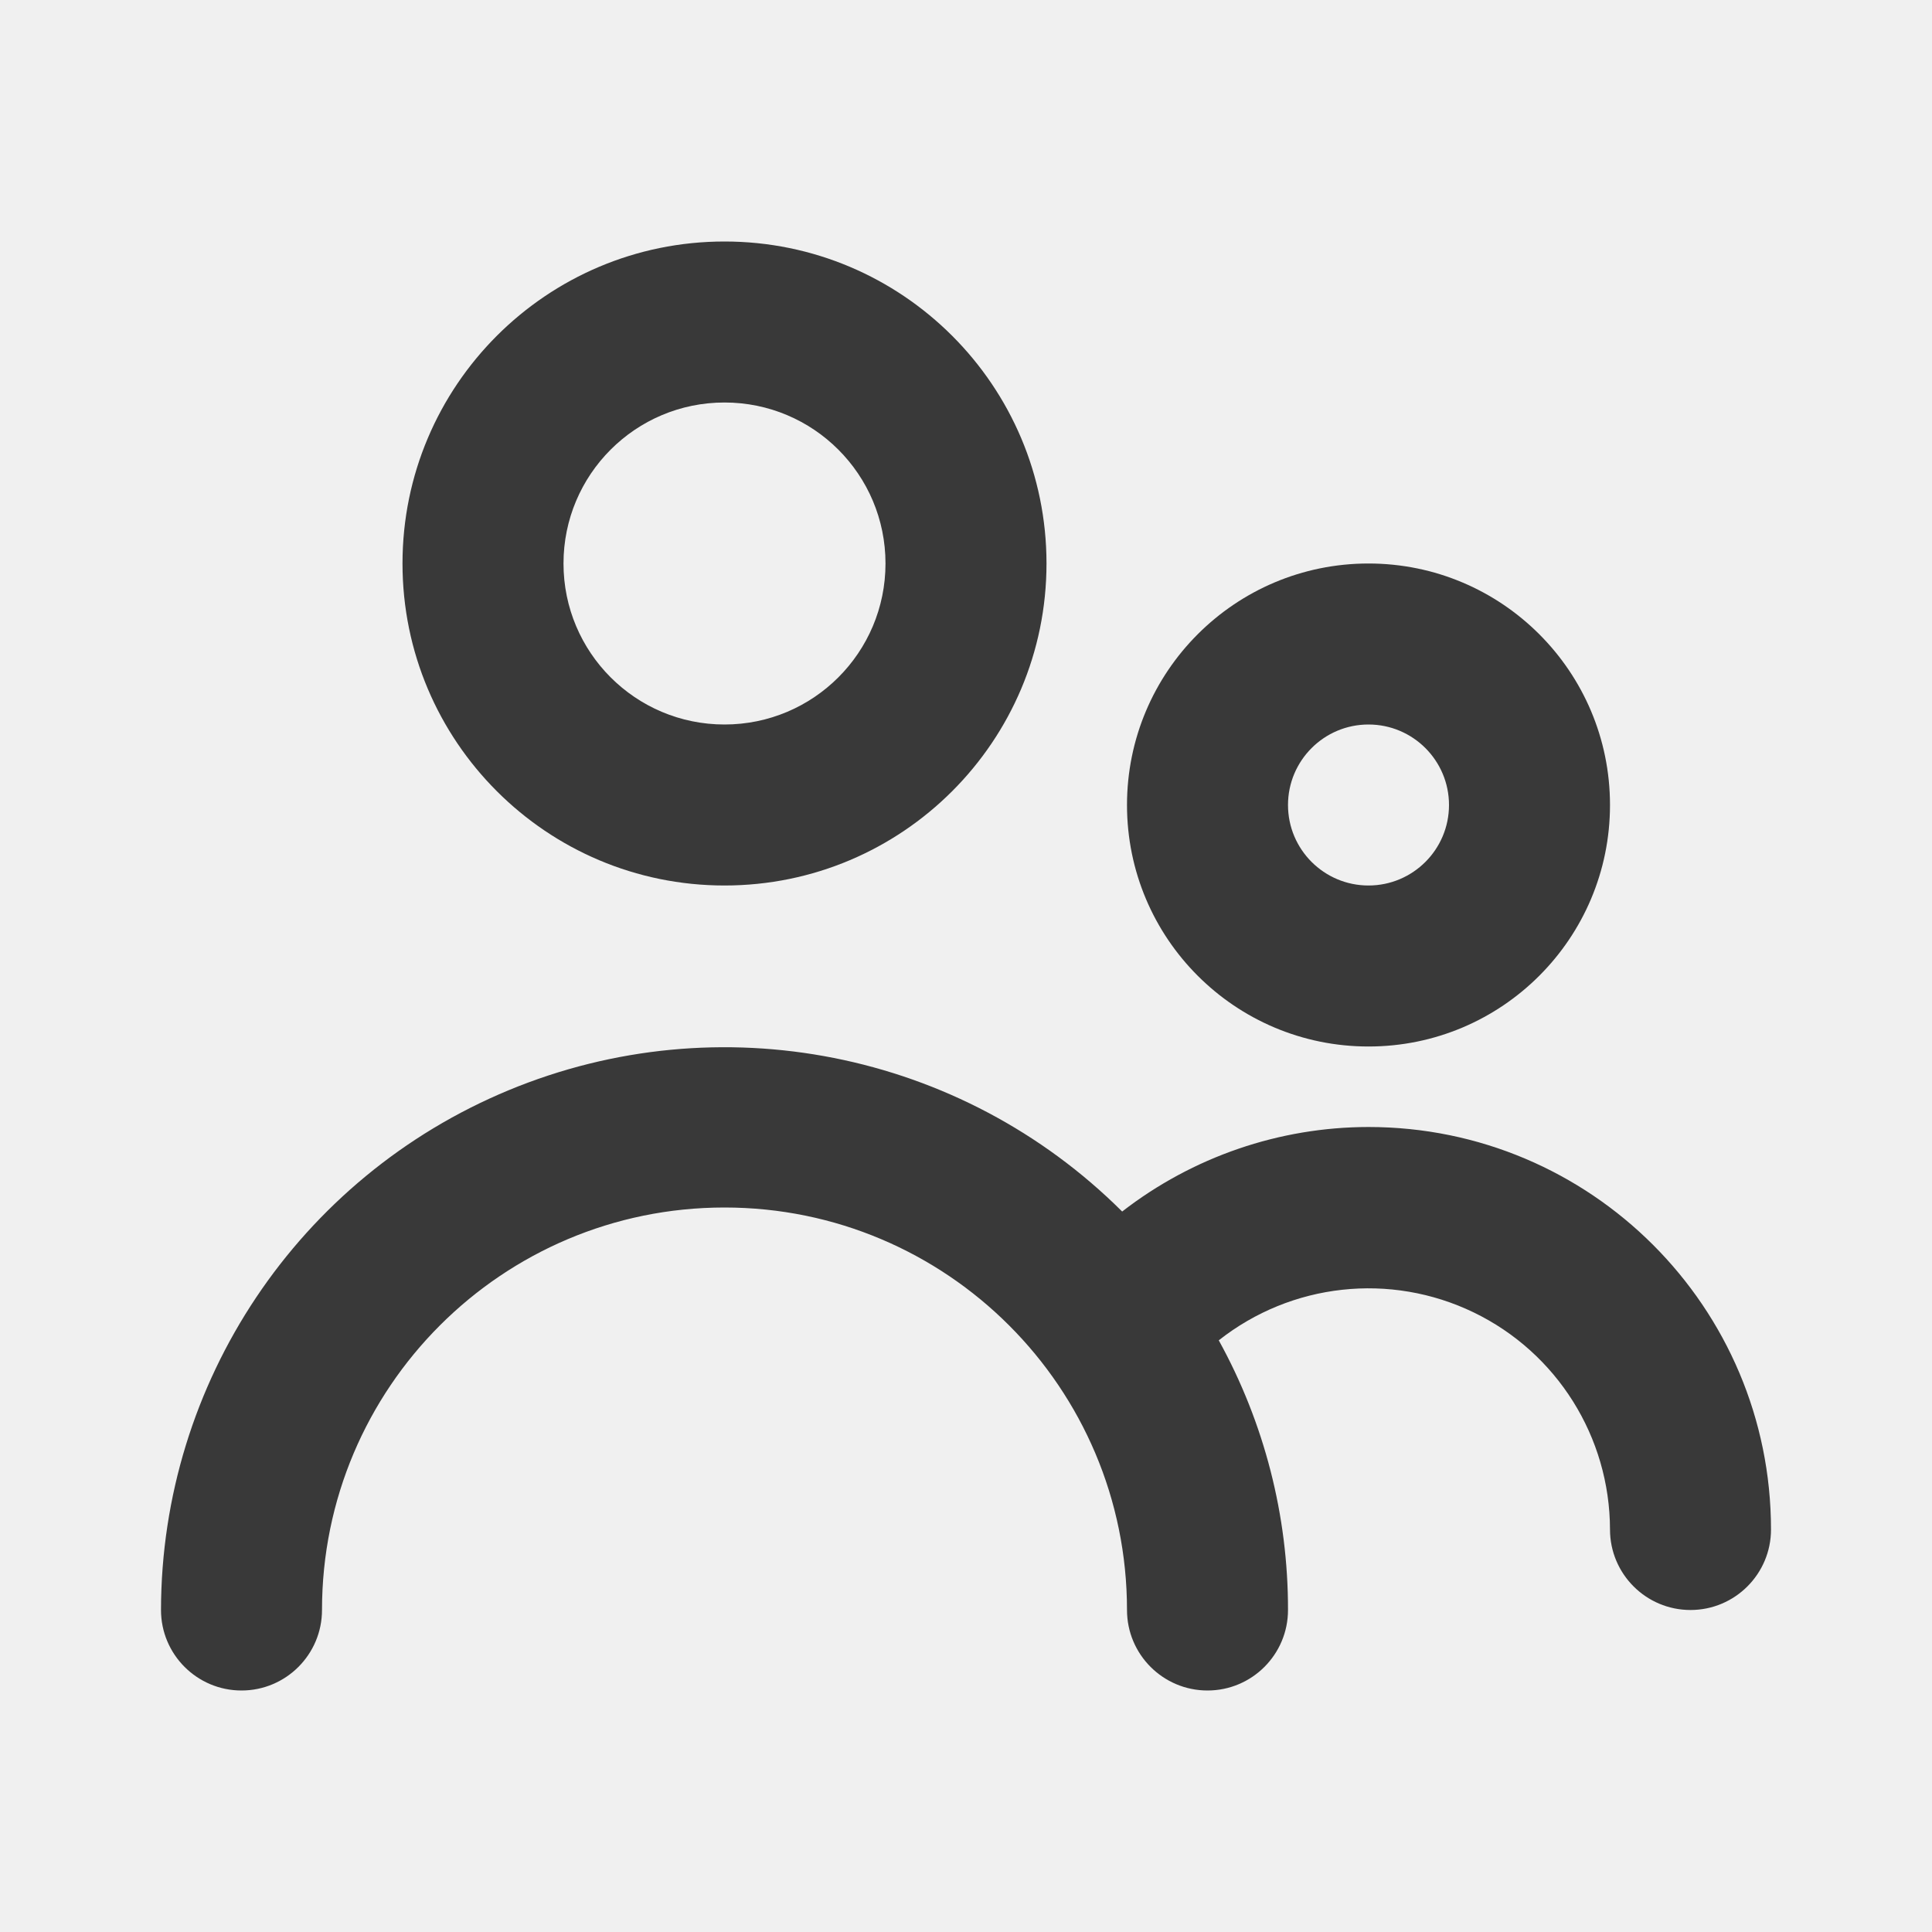
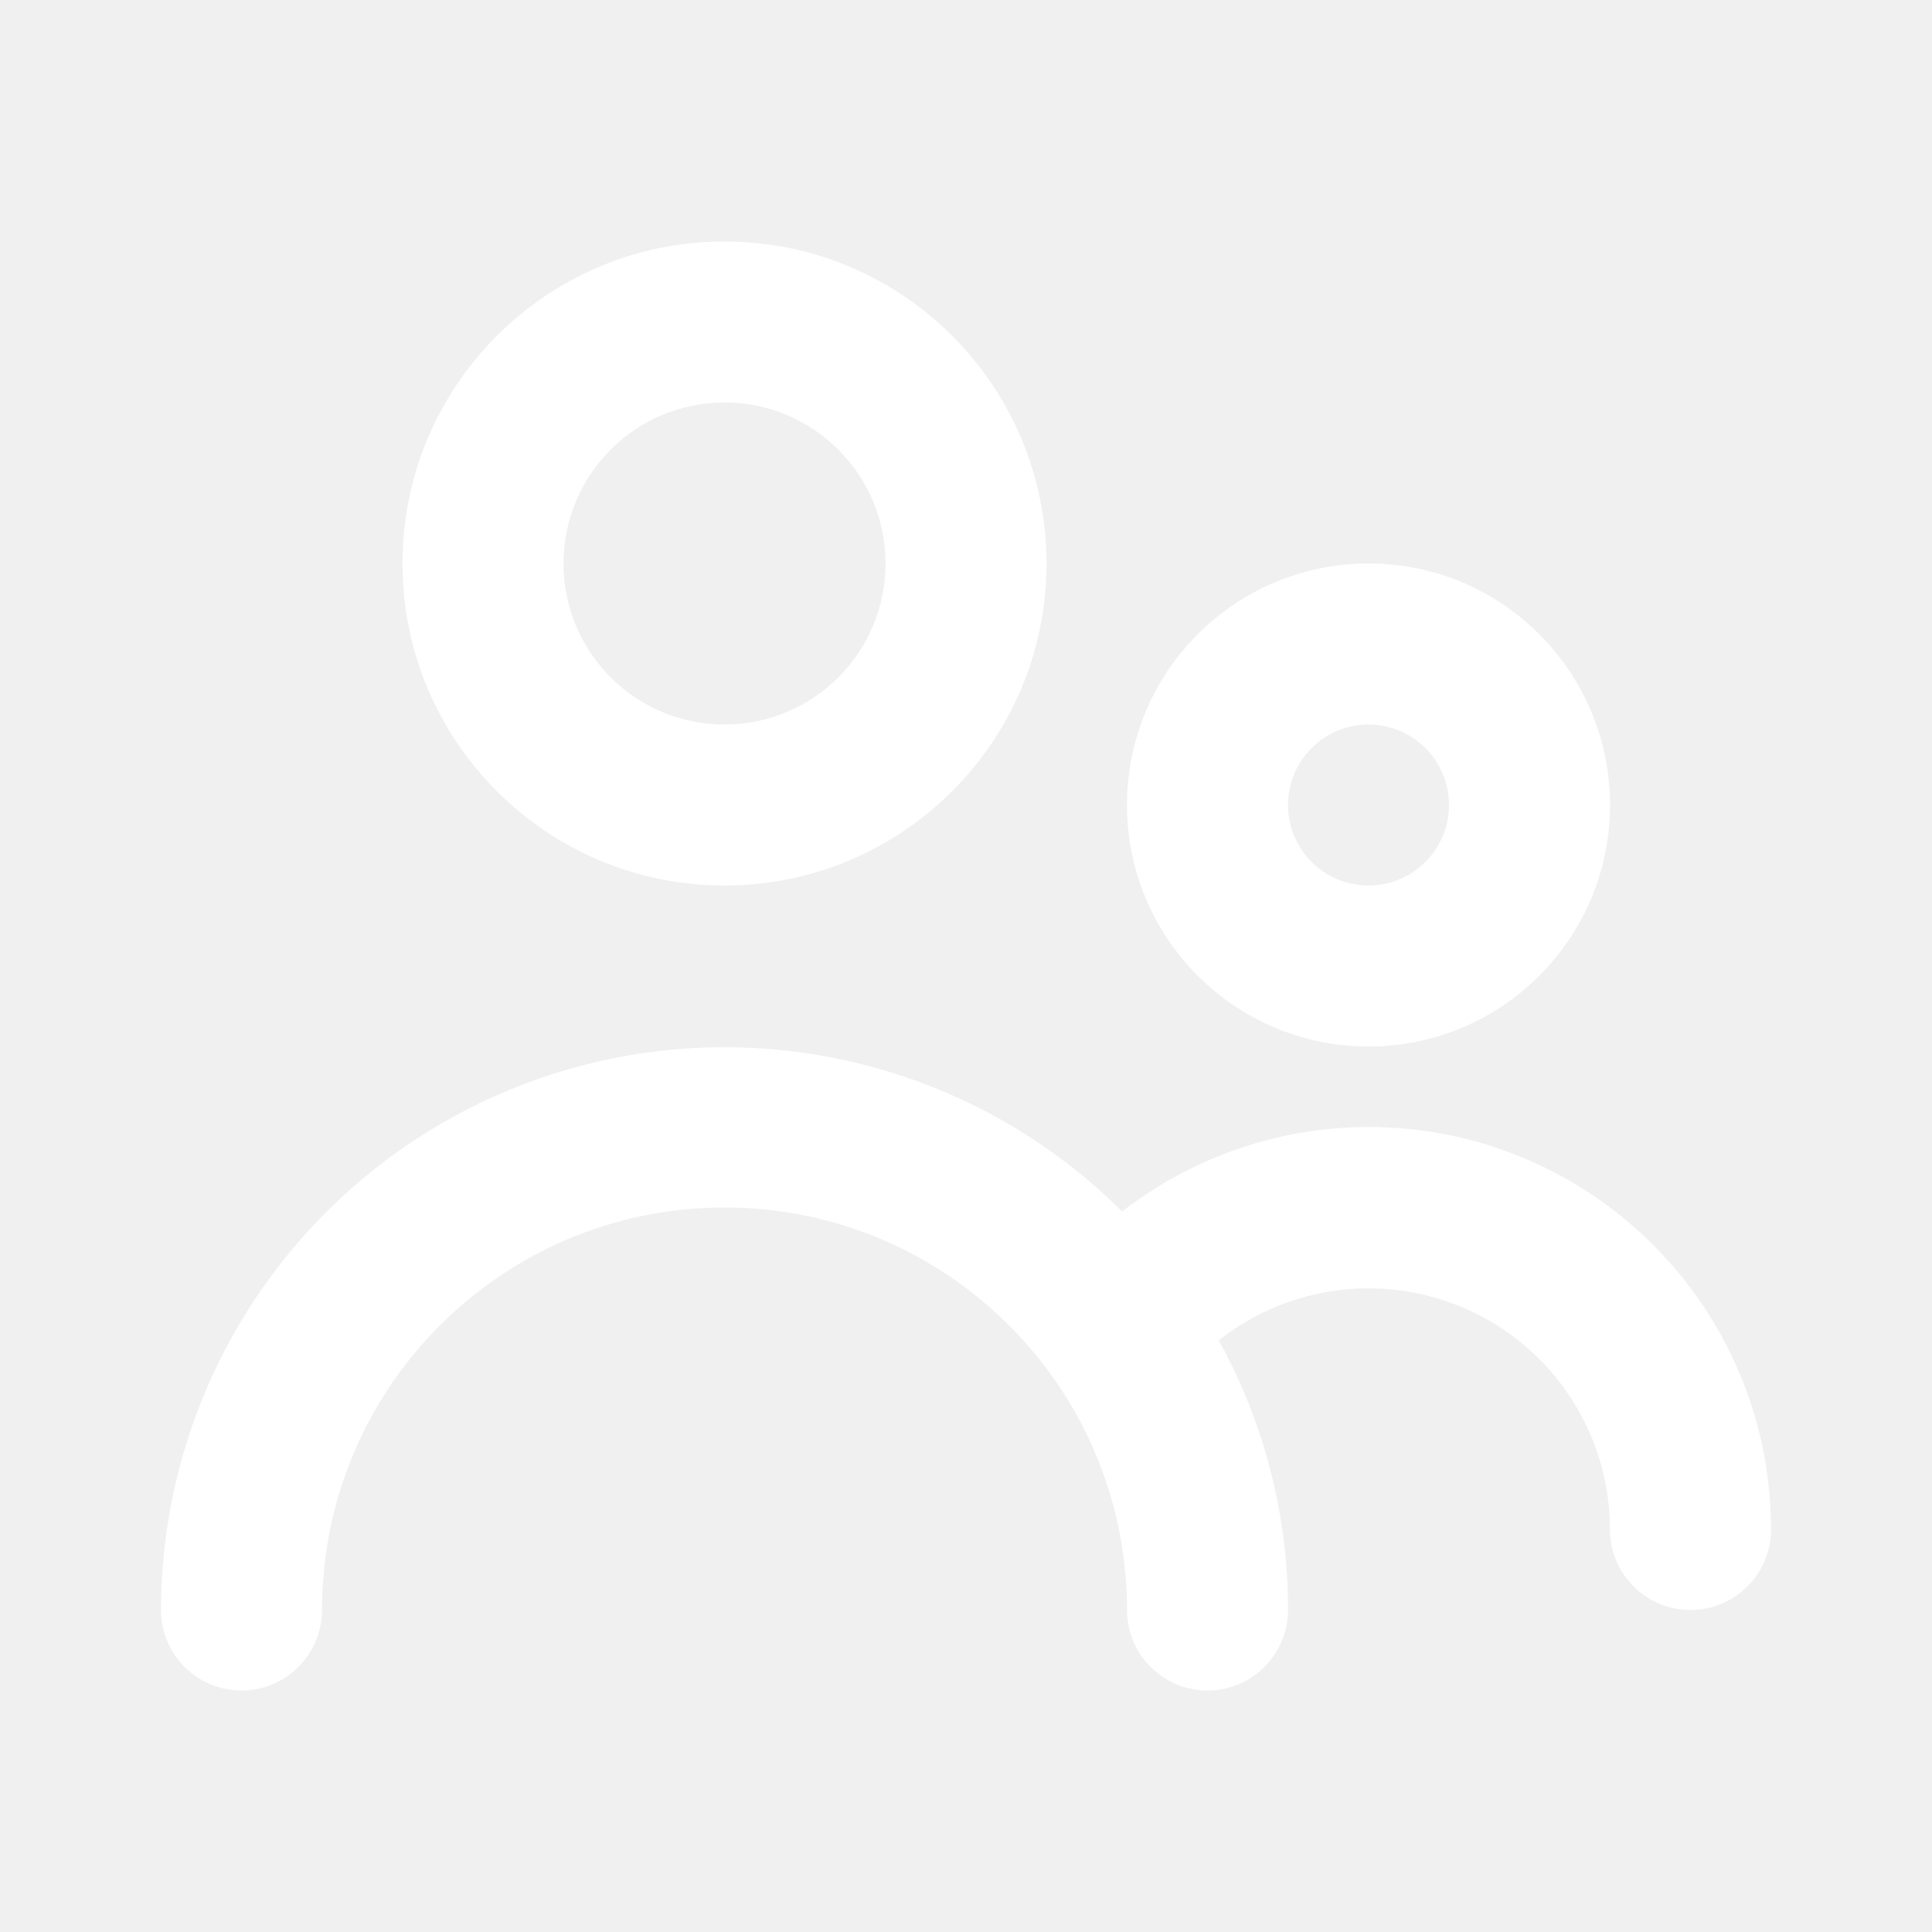
<svg xmlns="http://www.w3.org/2000/svg" width="24" height="24" viewBox="0 0 24 24" fill="none">
-   <path d="M9 11C11.209 11 13 9.209 13 7C13 4.791 11.209 3 9 3C6.791 3 5 4.791 5 7C5 9.209 6.791 11 9 11H9ZM9 5C10.105 5 11 5.895 11 7C11 8.105 10.105 9 9 9C7.895 9 7 8.105 7 7C7 5.895 7.895 5 9 5Z" fill="#393939" />
-   <path d="M17 13C18.657 13 20 11.657 20 10C20 8.343 18.657 7 17 7C15.343 7 14 8.343 14 10C14 11.657 15.343 13 17 13ZM17 9C17.552 9 18 9.448 18 10C18 10.552 17.552 11 17 11C16.448 11 16 10.552 16 10C16 9.448 16.448 9 17 9Z" fill="#393939" />
-   <path d="M17 14C15.892 14.001 14.816 14.371 13.94 15.05C11.937 13.055 8.931 12.46 6.319 13.543C3.708 14.626 2.004 17.173 2 20C2 20.552 2.448 21 3 21C3.552 21 4 20.552 4 20C4 17.239 6.239 15 9 15C11.761 15 14 17.239 14 20C14 20.552 14.448 21 15 21C15.552 21 16 20.552 16 20C16.002 18.828 15.706 17.676 15.14 16.65C16.042 15.938 17.271 15.803 18.306 16.303C19.341 16.803 19.998 17.851 20 19C20 19.552 20.448 20 21 20C21.552 20 22 19.552 22 19C22 16.239 19.761 14 17 14Z" fill="#393939" />
+   <path d="M9 11C11.209 11 13 9.209 13 7C13 4.791 11.209 3 9 3C6.791 3 5 4.791 5 7C5 9.209 6.791 11 9 11H9ZM9 5C10.105 5 11 5.895 11 7C11 8.105 10.105 9 9 9C7.895 9 7 8.105 7 7C7 5.895 7.895 5 9 5Z" fill="white" />
+   <path d="M17 13C18.657 13 20 11.657 20 10C20 8.343 18.657 7 17 7C15.343 7 14 8.343 14 10C14 11.657 15.343 13 17 13ZM17 9C17.552 9 18 9.448 18 10C18 10.552 17.552 11 17 11C16.448 11 16 10.552 16 10C16 9.448 16.448 9 17 9Z" fill="white" />
+   <path d="M17 14C15.892 14.001 14.816 14.371 13.94 15.05C11.937 13.055 8.931 12.46 6.319 13.543C3.708 14.626 2.004 17.173 2 20C2 20.552 2.448 21 3 21C3.552 21 4 20.552 4 20C4 17.239 6.239 15 9 15C11.761 15 14 17.239 14 20C14 20.552 14.448 21 15 21C15.552 21 16 20.552 16 20C16.002 18.828 15.706 17.676 15.14 16.65C16.042 15.938 17.271 15.803 18.306 16.303C19.341 16.803 19.998 17.851 20 19C20 19.552 20.448 20 21 20C21.552 20 22 19.552 22 19C22 16.239 19.761 14 17 14Z" fill="white" />
</svg>
